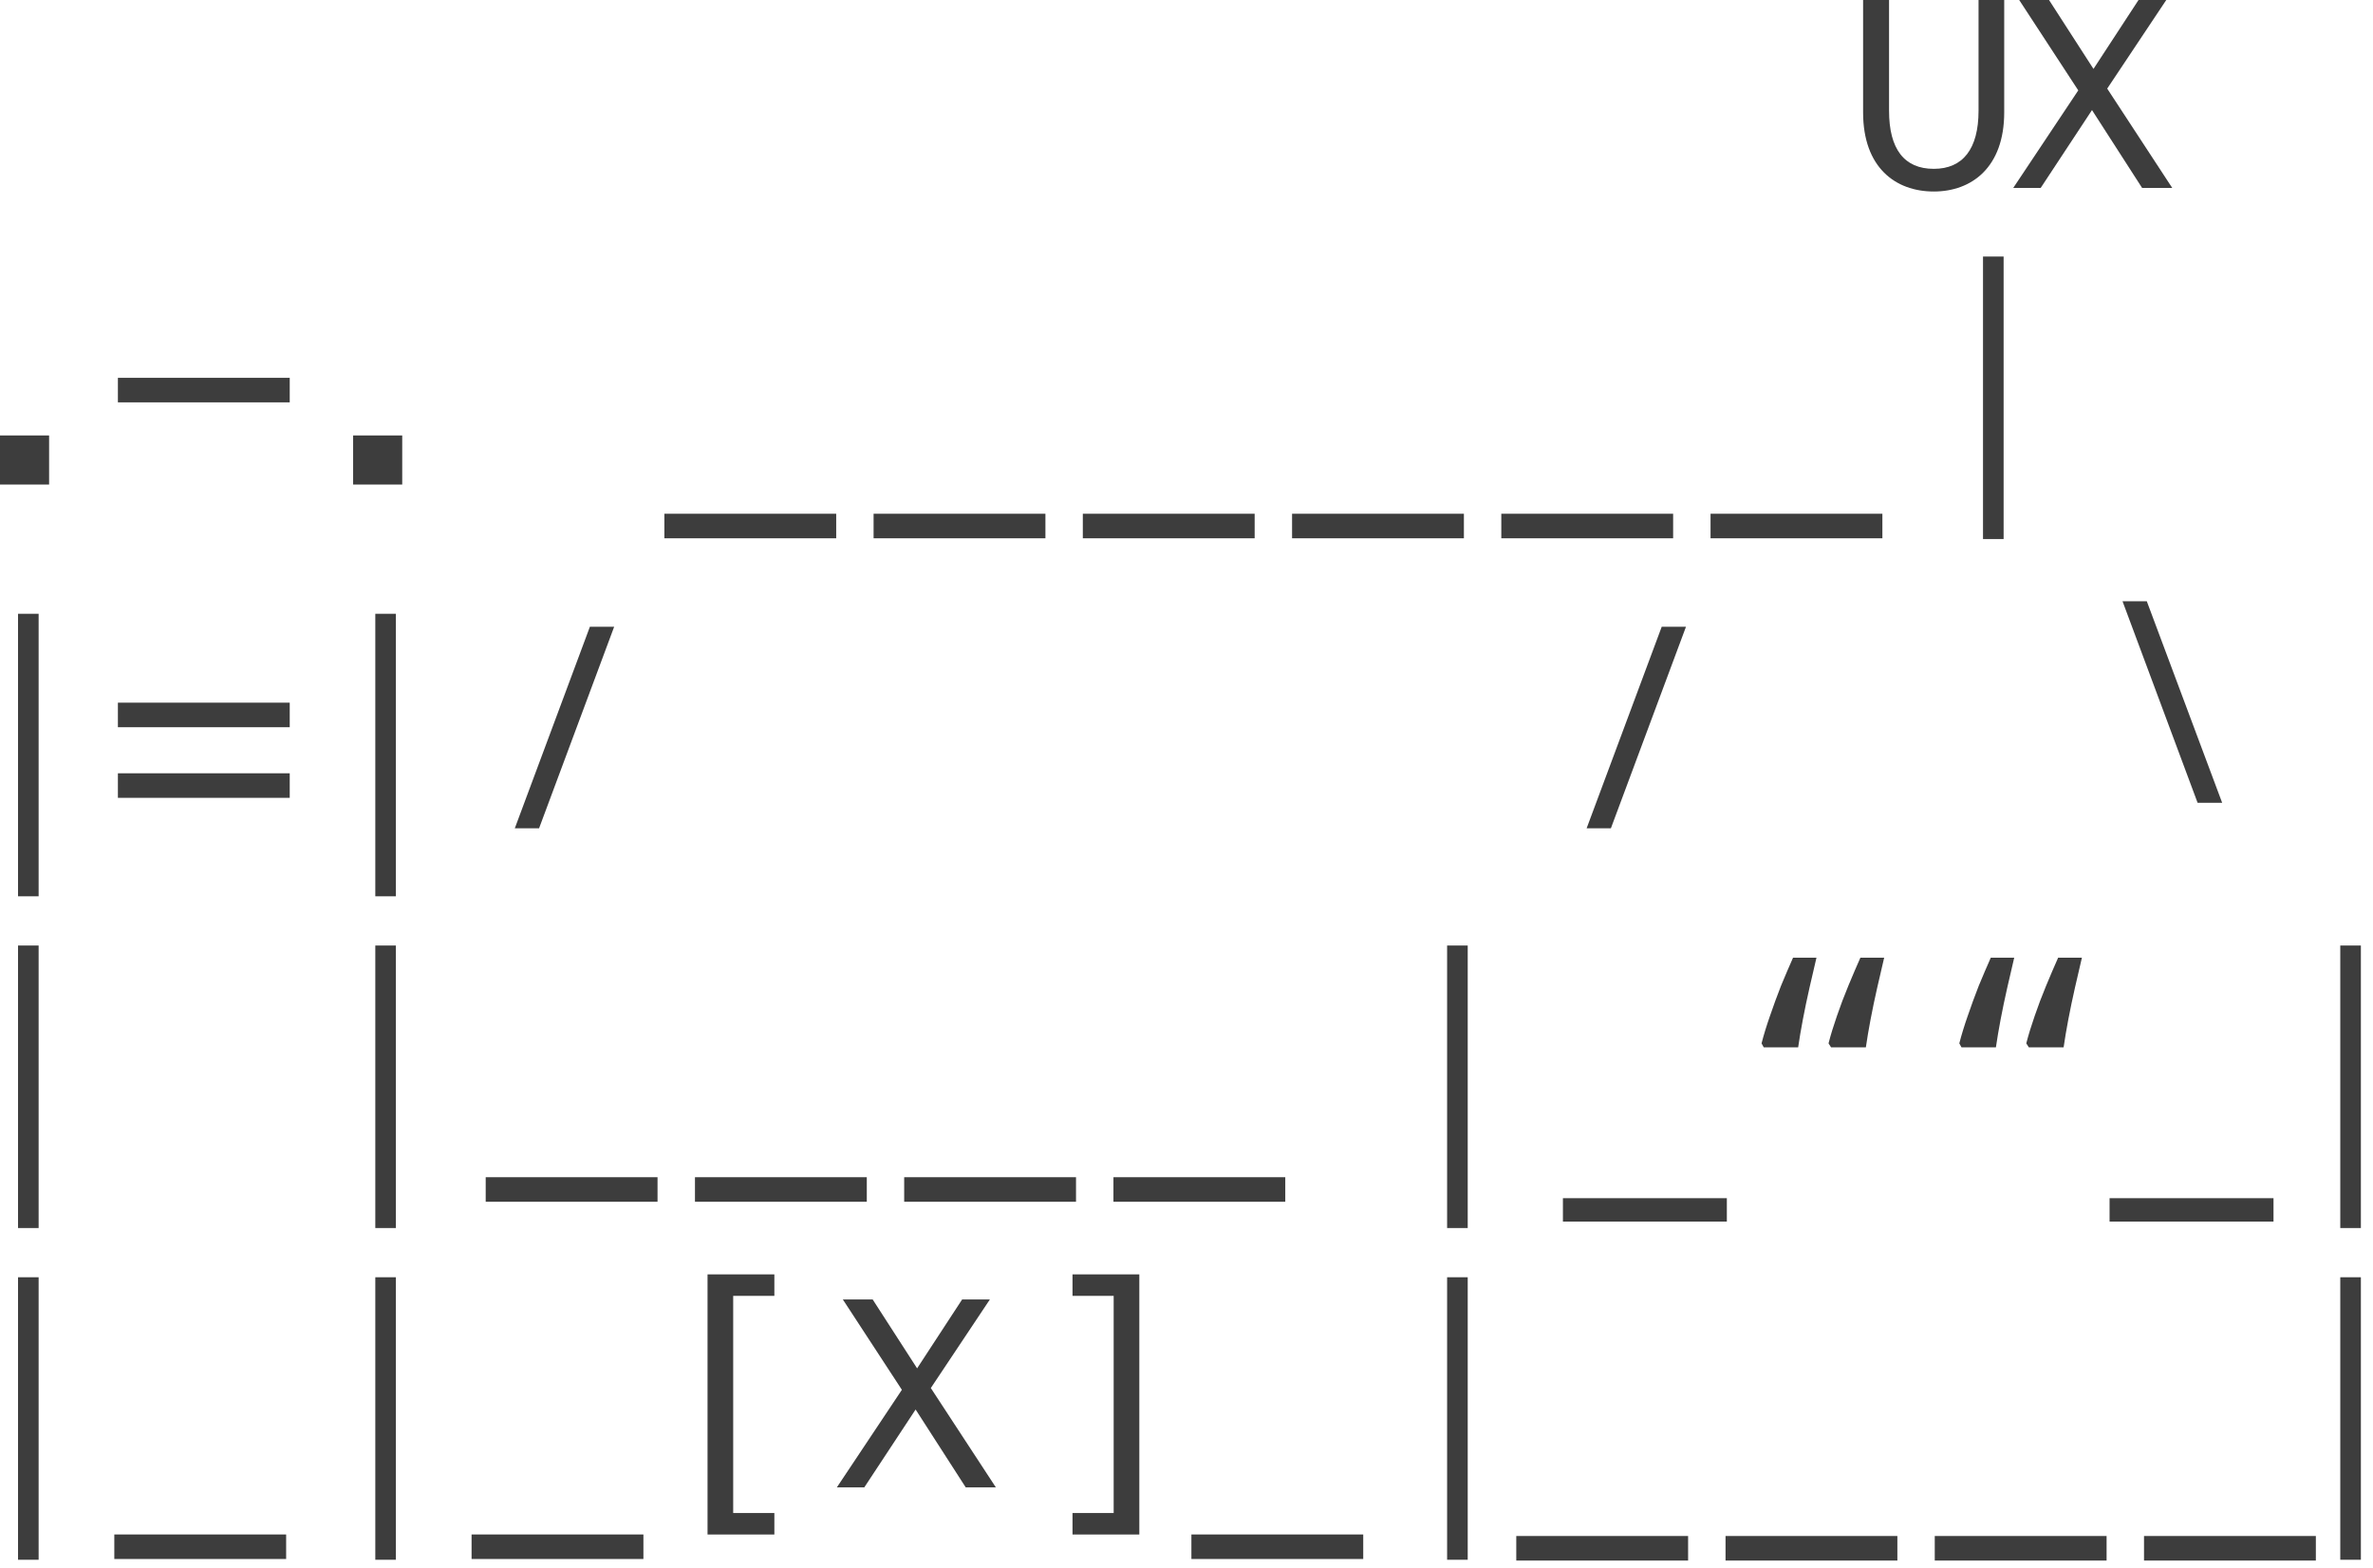
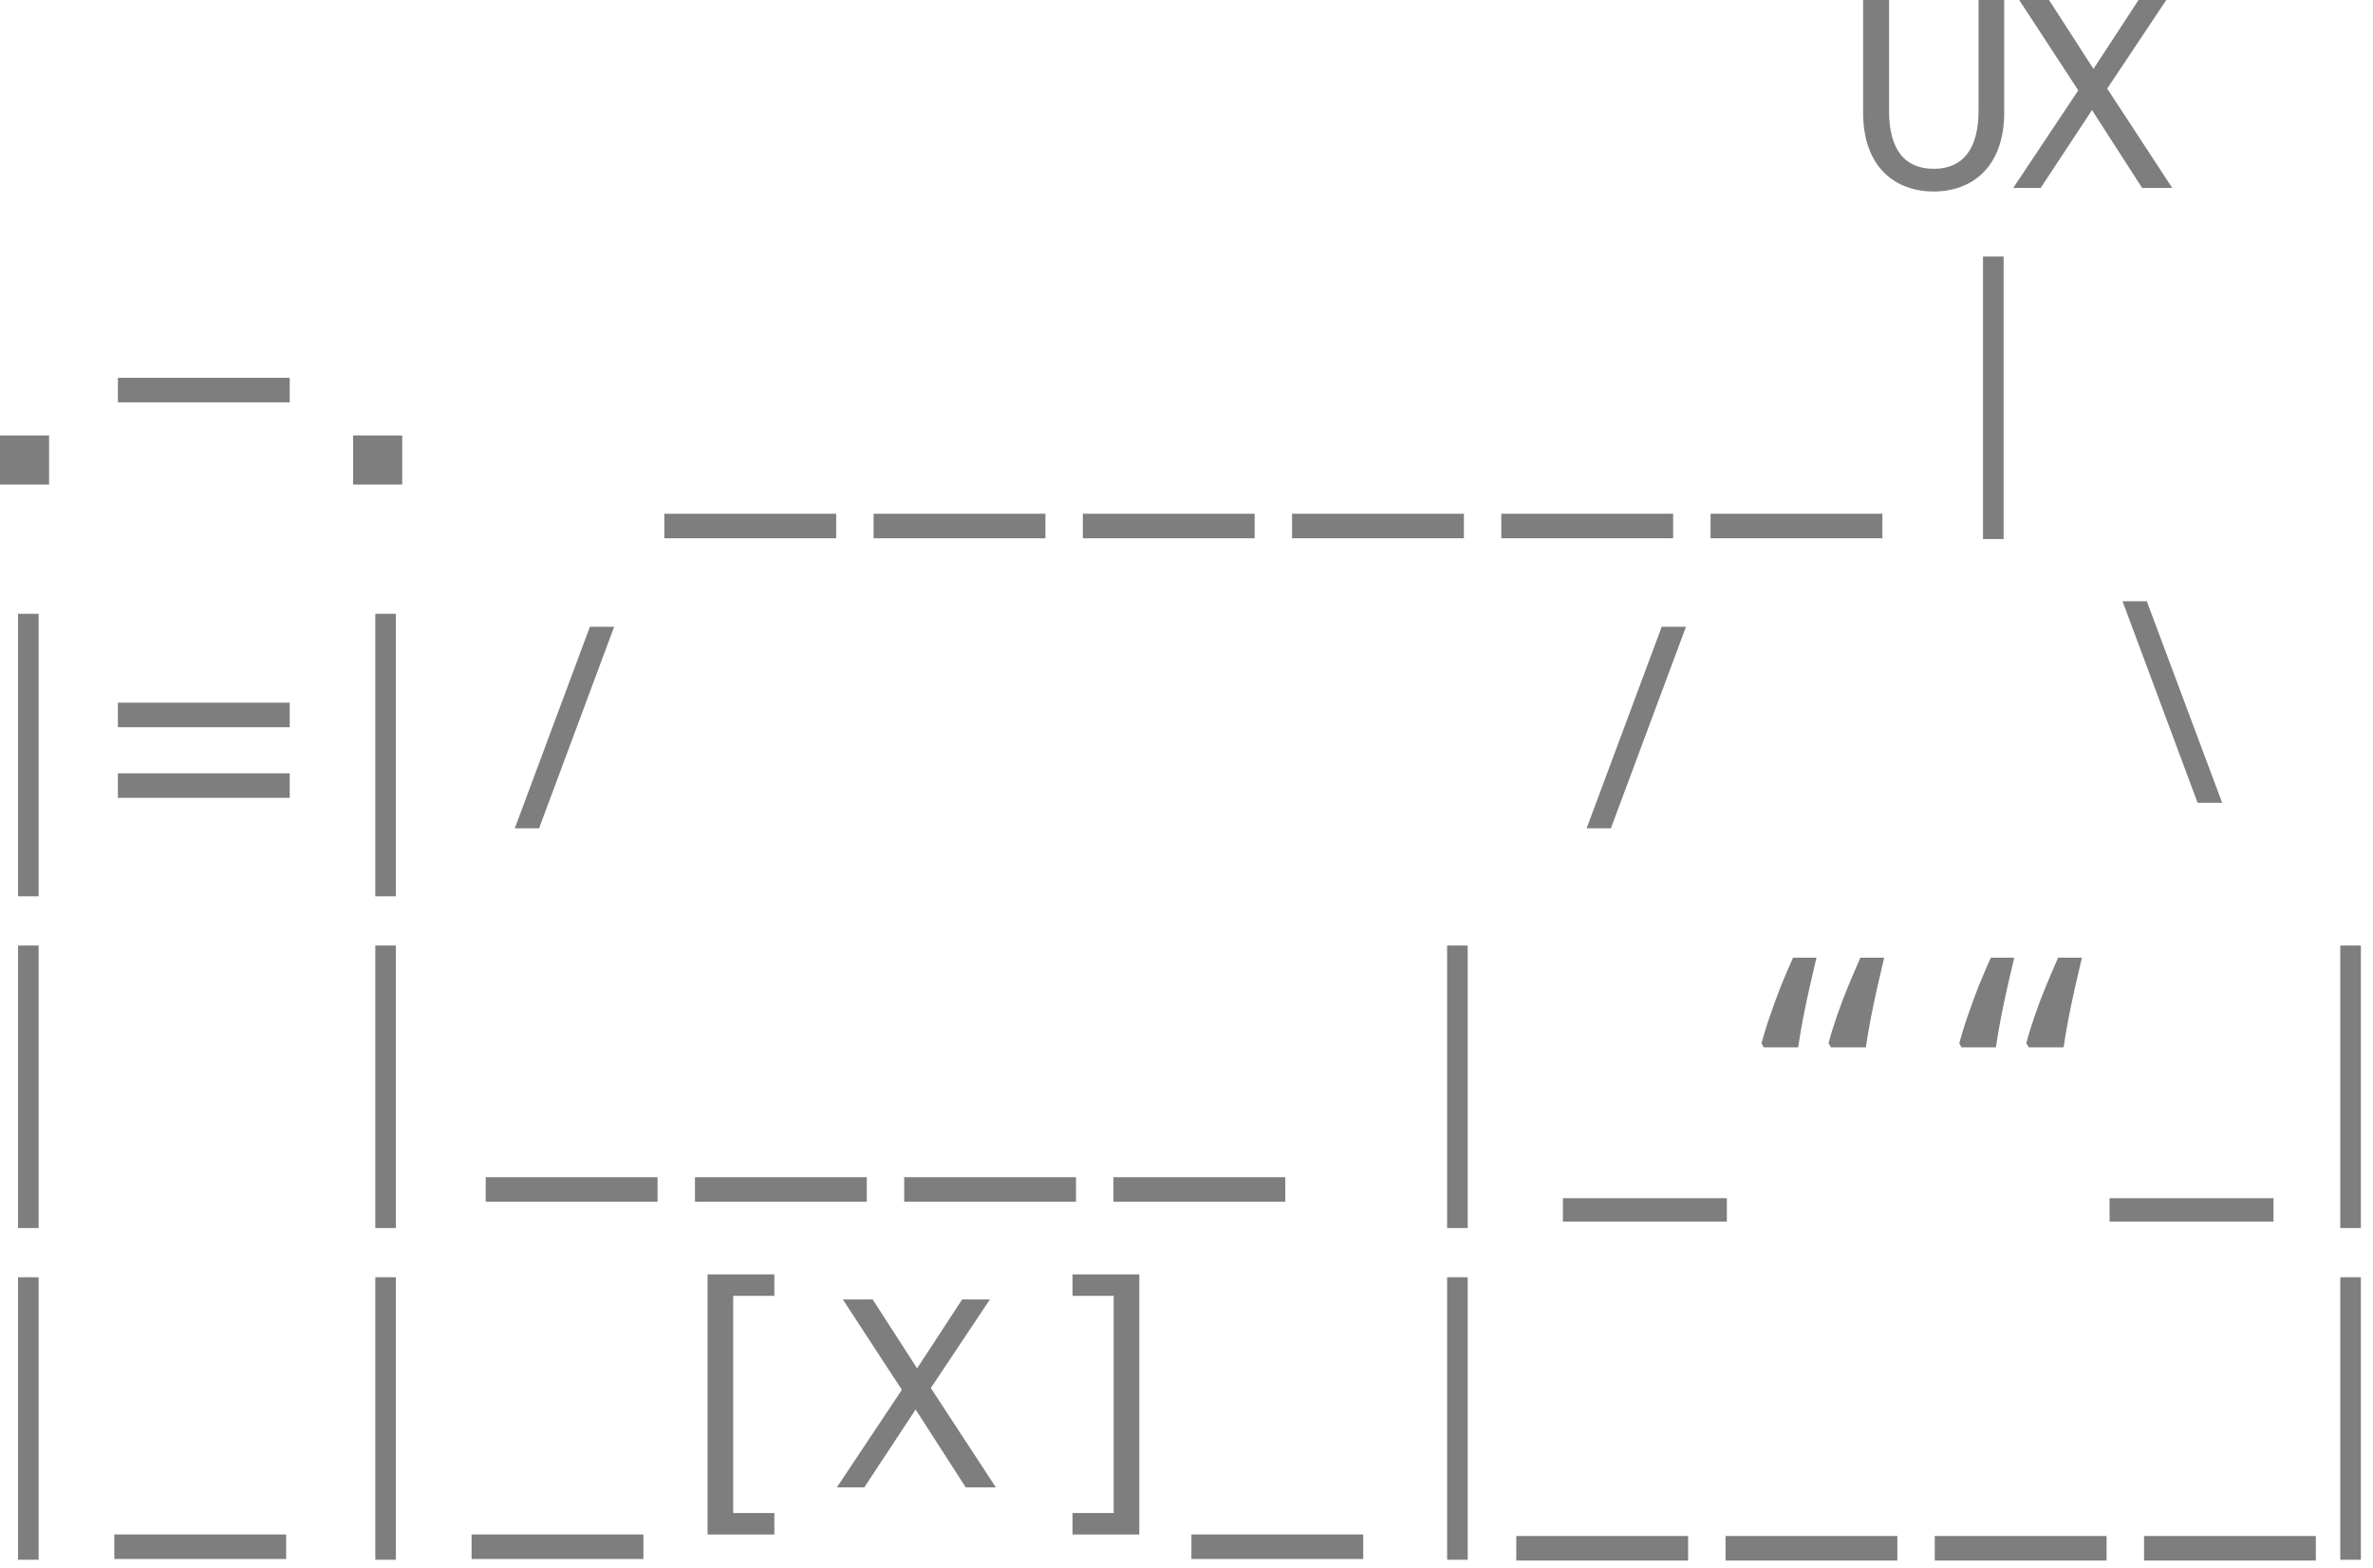
<svg xmlns="http://www.w3.org/2000/svg" width="168" height="111" viewBox="0 0 168 111" fill="none">
-   <path d="M1.277 43.456H2.735V63.458H1.277V43.456Z" fill="#3D3D3D" />
-   <path d="M1.277 66.943H2.735V86.945H1.277V66.943Z" fill="#3D3D3D" />
-   <path d="M1.277 90.43H2.735V110.431H1.277V90.43Z" fill="#3D3D3D" />
-   <path d="M26.57 43.456H28.028V63.458H26.57V43.456Z" fill="#3D3D3D" />
-   <path d="M43.48 44.376L38.165 58.642H36.447L41.762 44.376H43.48Z" fill="#3D3D3D" />
-   <path d="M119.361 44.376L114.046 58.642H112.328L117.643 44.376H119.361Z" fill="#3D3D3D" />
-   <path d="M151.986 42.569L157.321 56.836H155.582L150.267 42.569H151.986Z" fill="#3D3D3D" />
-   <path d="M26.57 66.943H28.028V86.945H26.57V66.943Z" fill="#3D3D3D" />
-   <path d="M26.57 90.43H28.028V110.431H26.57V90.43Z" fill="#3D3D3D" />
-   <path d="M102.45 66.943H103.909V86.945H102.45V66.943Z" fill="#3D3D3D" />
-   <path d="M140.39 18.163H141.849V38.164H140.39V18.163Z" fill="#3D3D3D" />
-   <path d="M133.266 38.111H121.101V36.373H133.266V38.111Z" fill="#3D3D3D" />
-   <path d="M118.452 38.111H106.287V36.373H118.452V38.111Z" fill="#3D3D3D" />
-   <path d="M103.639 38.111H91.474V36.373H103.639V38.111Z" fill="#3D3D3D" />
-   <path d="M90.993 85.084H78.828V83.346H90.993V85.084Z" fill="#3D3D3D" />
-   <path d="M122.255 86.489H110.649V84.831H122.255V86.489Z" fill="#3D3D3D" />
-   <path d="M160.956 86.489H149.35V84.831H160.956V86.489Z" fill="#3D3D3D" />
-   <path d="M147.392 67.807C147.236 68.464 147.072 69.172 146.899 69.932C146.727 70.692 146.571 71.434 146.433 72.16C146.295 72.885 146.183 73.55 146.096 74.155H143.635L143.454 73.87C143.609 73.265 143.808 72.618 144.049 71.927C144.291 71.219 144.559 70.51 144.853 69.802C145.146 69.094 145.431 68.429 145.708 67.807H147.392ZM142.599 67.807C142.443 68.464 142.279 69.172 142.106 69.932C141.934 70.692 141.778 71.434 141.64 72.16C141.502 72.885 141.39 73.55 141.303 74.155H138.868L138.712 73.87C138.868 73.265 139.066 72.618 139.308 71.927C139.55 71.219 139.809 70.51 140.086 69.802C140.379 69.094 140.664 68.429 140.94 67.807H142.599Z" fill="#3D3D3D" />
-   <path d="M133.392 67.807C133.236 68.464 133.072 69.172 132.899 69.932C132.727 70.692 132.571 71.434 132.433 72.16C132.295 72.885 132.183 73.55 132.096 74.155H129.635L129.454 73.87C129.609 73.265 129.808 72.618 130.049 71.927C130.291 71.219 130.559 70.51 130.853 69.802C131.146 69.094 131.431 68.429 131.708 67.807H133.392ZM128.599 67.807C128.443 68.464 128.279 69.172 128.106 69.932C127.934 70.692 127.778 71.434 127.64 72.16C127.502 72.885 127.39 73.55 127.303 74.155H124.868L124.712 73.87C124.868 73.265 125.066 72.618 125.308 71.927C125.55 71.219 125.809 70.51 126.086 69.802C126.379 69.094 126.664 68.429 126.94 67.807H128.599Z" fill="#3D3D3D" />
-   <path d="M163.954 110.487H151.789V108.749H163.954V110.487Z" fill="#3D3D3D" />
-   <path d="M76.178 85.084H64.013V83.346H76.178V85.084Z" fill="#3D3D3D" />
-   <path d="M88.825 38.111H76.66V36.373H88.825V38.111Z" fill="#3D3D3D" />
-   <path d="M61.366 85.084H49.201V83.346H61.366V85.084Z" fill="#3D3D3D" />
-   <path d="M149.139 110.487H136.974V108.749H149.139V110.487Z" fill="#3D3D3D" />
-   <path d="M46.551 85.084H34.386V83.346H46.551V85.084Z" fill="#3D3D3D" />
-   <path d="M74.012 38.111H61.847V36.373H74.012V38.111Z" fill="#3D3D3D" />
-   <path d="M134.327 110.487H122.162V108.749H134.327V110.487Z" fill="#3D3D3D" />
-   <path d="M59.2 38.111H47.035V36.373H59.2V38.111Z" fill="#3D3D3D" />
-   <path d="M20.512 28.487H8.347V26.75H20.512V28.487Z" fill="#3D3D3D" />
-   <path d="M20.512 51.487H8.347V49.749H20.512V51.487Z" fill="#3D3D3D" />
-   <path d="M20.512 56.487H8.347V54.749H20.512V56.487Z" fill="#3D3D3D" />
-   <path d="M0 34.306V30.83H3.476V34.306H0Z" fill="#3D3D3D" />
-   <path d="M25 34.306V30.83H28.476V34.306H25Z" fill="#3D3D3D" />
-   <path d="M119.512 110.487H107.347V108.749H119.512V110.487Z" fill="#3D3D3D" />
-   <path d="M45.551 110.377H33.386V108.64H45.551V110.377Z" fill="#3D3D3D" />
-   <path d="M54.822 108.643H50.091V90.226H54.822V91.747H51.907V107.122H54.822V108.643Z" fill="#3D3D3D" />
-   <path d="M75.93 107.122H78.844V91.747H75.93V90.226H80.66V108.643H75.93V107.122Z" fill="#3D3D3D" />
-   <path d="M61.189 105.306H59.246L63.85 98.399L59.669 92H61.781L64.928 96.879L68.117 92H70.081L65.899 98.273L70.503 105.306H68.37L64.822 99.793L61.189 105.306Z" fill="#3D3D3D" />
-   <path d="M136.906 13.559C134.182 13.559 131.901 11.848 131.901 7.962V0H133.738V7.836C133.738 10.56 134.816 11.954 136.906 11.954C138.955 11.954 140.074 10.56 140.074 7.836V0H141.891V7.962C141.891 11.848 139.589 13.559 136.906 13.559Z" fill="#3D3D3D" />
-   <path d="M144.473 13.306H142.53L147.134 6.399L142.952 0H145.064L148.211 4.879L151.4 0H153.364L149.183 6.273L153.787 13.306H151.654L148.106 7.793L144.473 13.306Z" fill="#3D3D3D" />
-   <path d="M96.512 110.377H84.347V108.64H96.512V110.377Z" fill="#3D3D3D" />
-   <path d="M20.258 110.377H8.093V108.64H20.258V110.377Z" fill="#3D3D3D" />
-   <path d="M165.683 66.943H167.142V86.945H165.683V66.943Z" fill="#3D3D3D" />
-   <path d="M102.45 90.43H103.909V110.431H102.45V90.43Z" fill="#3D3D3D" />
-   <path d="M165.683 90.43H167.142V110.431H165.683V90.43Z" fill="#3D3D3D" />
+   <path d="M1.277 43.456H2.735V63.458H1.277V43.456Z" fill="#7E7E7E" />
+   <path d="M1.277 66.943H2.735V86.945H1.277V66.943Z" fill="#7E7E7E" />
+   <path d="M1.277 90.43H2.735V110.431H1.277V90.43Z" fill="#7E7E7E" />
+   <path d="M26.57 43.456H28.028V63.458H26.57V43.456Z" fill="#7E7E7E" />
+   <path d="M43.48 44.376L38.165 58.642H36.447L41.762 44.376H43.48Z" fill="#7E7E7E" />
+   <path d="M119.361 44.376L114.046 58.642H112.328L117.643 44.376H119.361Z" fill="#7E7E7E" />
+   <path d="M151.986 42.569L157.321 56.836H155.582L150.267 42.569H151.986Z" fill="#7E7E7E" />
+   <path d="M26.57 66.943H28.028V86.945H26.57V66.943Z" fill="#7E7E7E" />
+   <path d="M26.57 90.43H28.028V110.431H26.57V90.43Z" fill="#7E7E7E" />
+   <path d="M102.45 66.943H103.909V86.945H102.45V66.943Z" fill="#7E7E7E" />
+   <path d="M140.39 18.163H141.849V38.164H140.39V18.163Z" fill="#7E7E7E" />
+   <path d="M133.266 38.111H121.101V36.373H133.266V38.111Z" fill="#7E7E7E" />
+   <path d="M118.452 38.111H106.287V36.373H118.452V38.111Z" fill="#7E7E7E" />
+   <path d="M103.639 38.111H91.474V36.373H103.639V38.111Z" fill="#7E7E7E" />
+   <path d="M90.993 85.084H78.828V83.346H90.993V85.084Z" fill="#7E7E7E" />
+   <path d="M122.255 86.489H110.649V84.831H122.255V86.489Z" fill="#7E7E7E" />
+   <path d="M160.956 86.489H149.35V84.831H160.956V86.489Z" fill="#7E7E7E" />
+   <path d="M147.392 67.807C147.236 68.464 147.072 69.172 146.899 69.932C146.727 70.692 146.571 71.434 146.433 72.16C146.295 72.885 146.183 73.55 146.096 74.155H143.635L143.454 73.87C143.609 73.265 143.808 72.618 144.049 71.927C144.291 71.219 144.559 70.51 144.853 69.802C145.146 69.094 145.431 68.429 145.708 67.807H147.392ZM142.599 67.807C142.443 68.464 142.279 69.172 142.106 69.932C141.934 70.692 141.778 71.434 141.64 72.16C141.502 72.885 141.39 73.55 141.303 74.155H138.868L138.712 73.87C138.868 73.265 139.066 72.618 139.308 71.927C139.55 71.219 139.809 70.51 140.086 69.802C140.379 69.094 140.664 68.429 140.94 67.807H142.599Z" fill="#7E7E7E" />
+   <path d="M133.392 67.807C133.236 68.464 133.072 69.172 132.899 69.932C132.727 70.692 132.571 71.434 132.433 72.16C132.295 72.885 132.183 73.55 132.096 74.155H129.635L129.454 73.87C129.609 73.265 129.808 72.618 130.049 71.927C130.291 71.219 130.559 70.51 130.853 69.802C131.146 69.094 131.431 68.429 131.708 67.807H133.392ZM128.599 67.807C128.443 68.464 128.279 69.172 128.106 69.932C127.934 70.692 127.778 71.434 127.64 72.16C127.502 72.885 127.39 73.55 127.303 74.155H124.868L124.712 73.87C124.868 73.265 125.066 72.618 125.308 71.927C125.55 71.219 125.809 70.51 126.086 69.802C126.379 69.094 126.664 68.429 126.94 67.807H128.599Z" fill="#7E7E7E" />
+   <path d="M163.954 110.487H151.789V108.749H163.954V110.487Z" fill="#7E7E7E" />
+   <path d="M76.178 85.084H64.013V83.346H76.178V85.084Z" fill="#7E7E7E" />
+   <path d="M88.825 38.111H76.66V36.373H88.825V38.111Z" fill="#7E7E7E" />
+   <path d="M61.366 85.084H49.201V83.346H61.366V85.084Z" fill="#7E7E7E" />
+   <path d="M149.139 110.487H136.974V108.749H149.139V110.487Z" fill="#7E7E7E" />
+   <path d="M46.551 85.084H34.386V83.346H46.551V85.084Z" fill="#7E7E7E" />
+   <path d="M74.012 38.111H61.847V36.373H74.012V38.111Z" fill="#7E7E7E" />
+   <path d="M134.327 110.487H122.162V108.749H134.327V110.487Z" fill="#7E7E7E" />
+   <path d="M59.2 38.111H47.035V36.373H59.2V38.111Z" fill="#7E7E7E" />
+   <path d="M20.512 28.487H8.347V26.75H20.512V28.487Z" fill="#7E7E7E" />
+   <path d="M20.512 51.487H8.347V49.749H20.512V51.487Z" fill="#7E7E7E" />
+   <path d="M20.512 56.487H8.347V54.749H20.512V56.487Z" fill="#7E7E7E" />
+   <path d="M0 34.306V30.83H3.476V34.306H0Z" fill="#7E7E7E" />
+   <path d="M25 34.306V30.83H28.476V34.306H25Z" fill="#7E7E7E" />
+   <path d="M119.512 110.487H107.347V108.749H119.512V110.487Z" fill="#7E7E7E" />
+   <path d="M45.551 110.377H33.386V108.64H45.551V110.377Z" fill="#7E7E7E" />
+   <path d="M54.822 108.643H50.091V90.226H54.822V91.747H51.907V107.122H54.822V108.643Z" fill="#7E7E7E" />
+   <path d="M75.93 107.122H78.844V91.747H75.93V90.226H80.66V108.643H75.93V107.122Z" fill="#7E7E7E" />
+   <path d="M61.189 105.306H59.246L63.85 98.399L59.669 92H61.781L64.928 96.879L68.117 92H70.081L65.899 98.273L70.503 105.306H68.37L64.822 99.793L61.189 105.306Z" fill="#7E7E7E" />
+   <path d="M136.906 13.559C134.182 13.559 131.901 11.848 131.901 7.962V0H133.738V7.836C133.738 10.56 134.816 11.954 136.906 11.954C138.955 11.954 140.074 10.56 140.074 7.836V0H141.891V7.962C141.891 11.848 139.589 13.559 136.906 13.559Z" fill="#7E7E7E" />
+   <path d="M144.473 13.306H142.53L147.134 6.399L142.952 0H145.064L148.211 4.879L151.4 0H153.364L149.183 6.273L153.787 13.306H151.654L148.106 7.793L144.473 13.306Z" fill="#7E7E7E" />
+   <path d="M96.512 110.377H84.347V108.64H96.512V110.377Z" fill="#7E7E7E" />
+   <path d="M20.258 110.377H8.093V108.64H20.258V110.377Z" fill="#7E7E7E" />
+   <path d="M165.683 66.943H167.142V86.945H165.683V66.943Z" fill="#7E7E7E" />
+   <path d="M102.45 90.43H103.909V110.431H102.45V90.43Z" fill="#7E7E7E" />
+   <path d="M165.683 90.43H167.142V110.431H165.683V90.43Z" fill="#7E7E7E" />
</svg>
